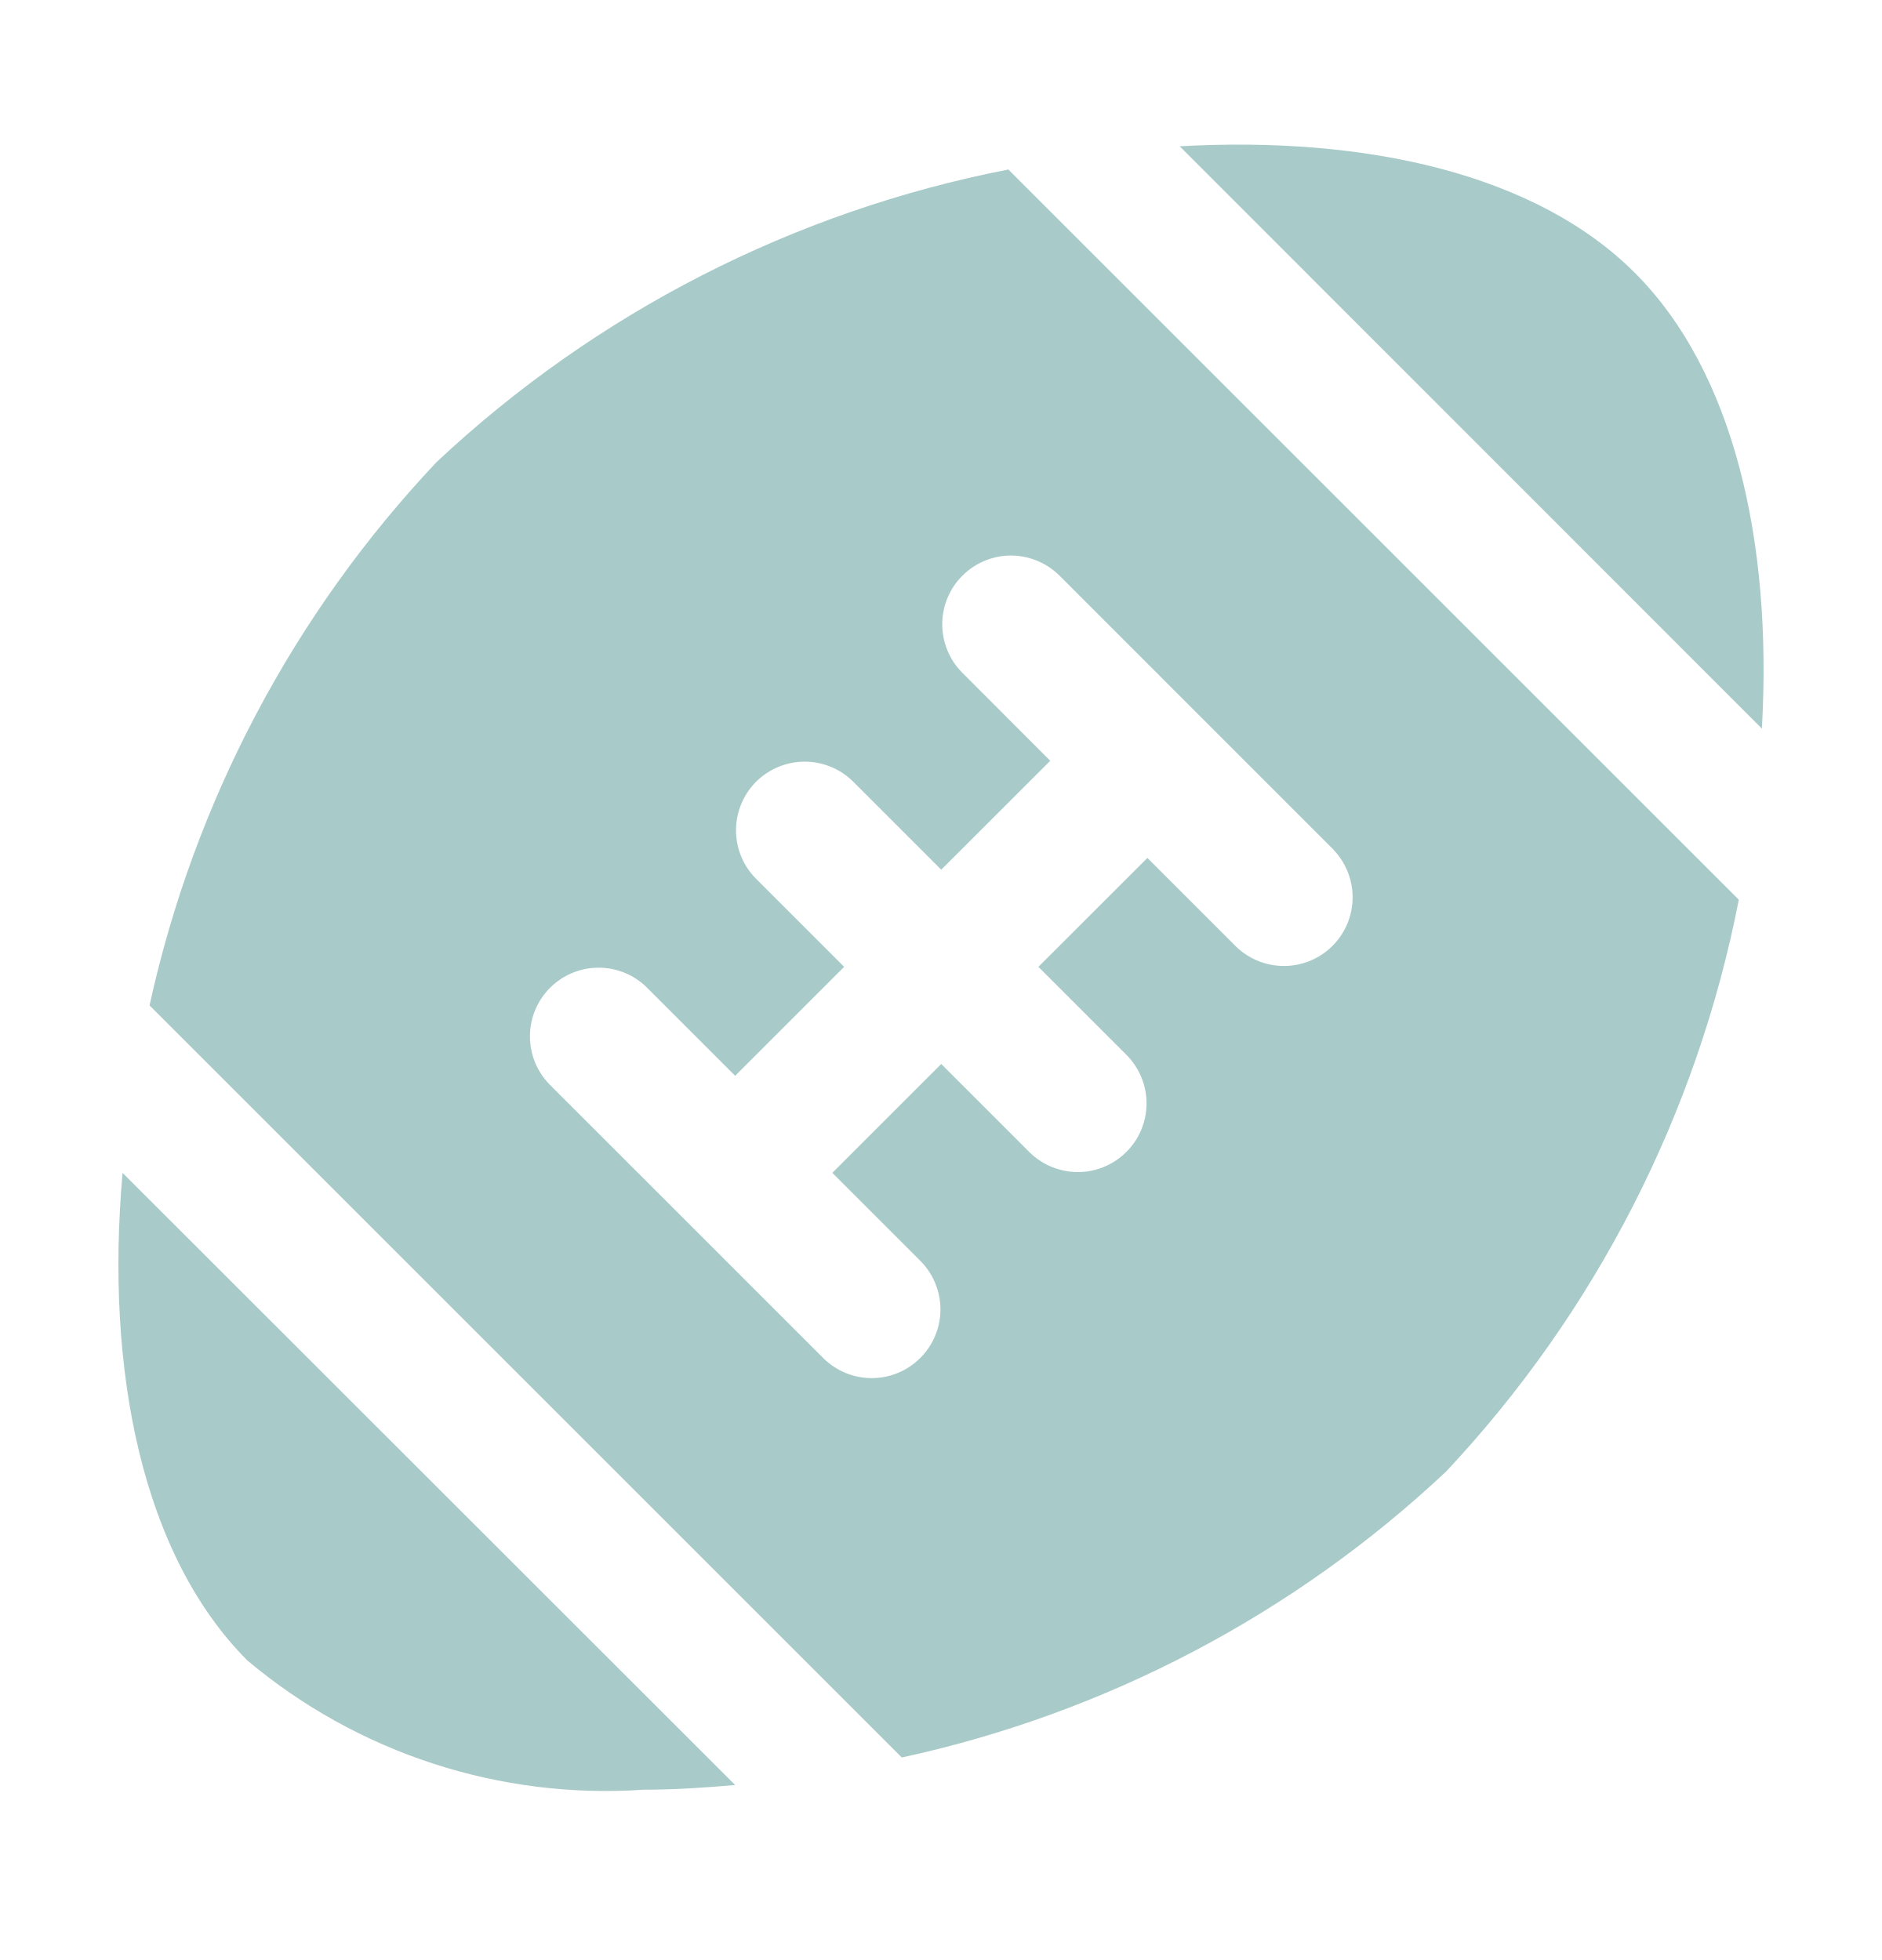
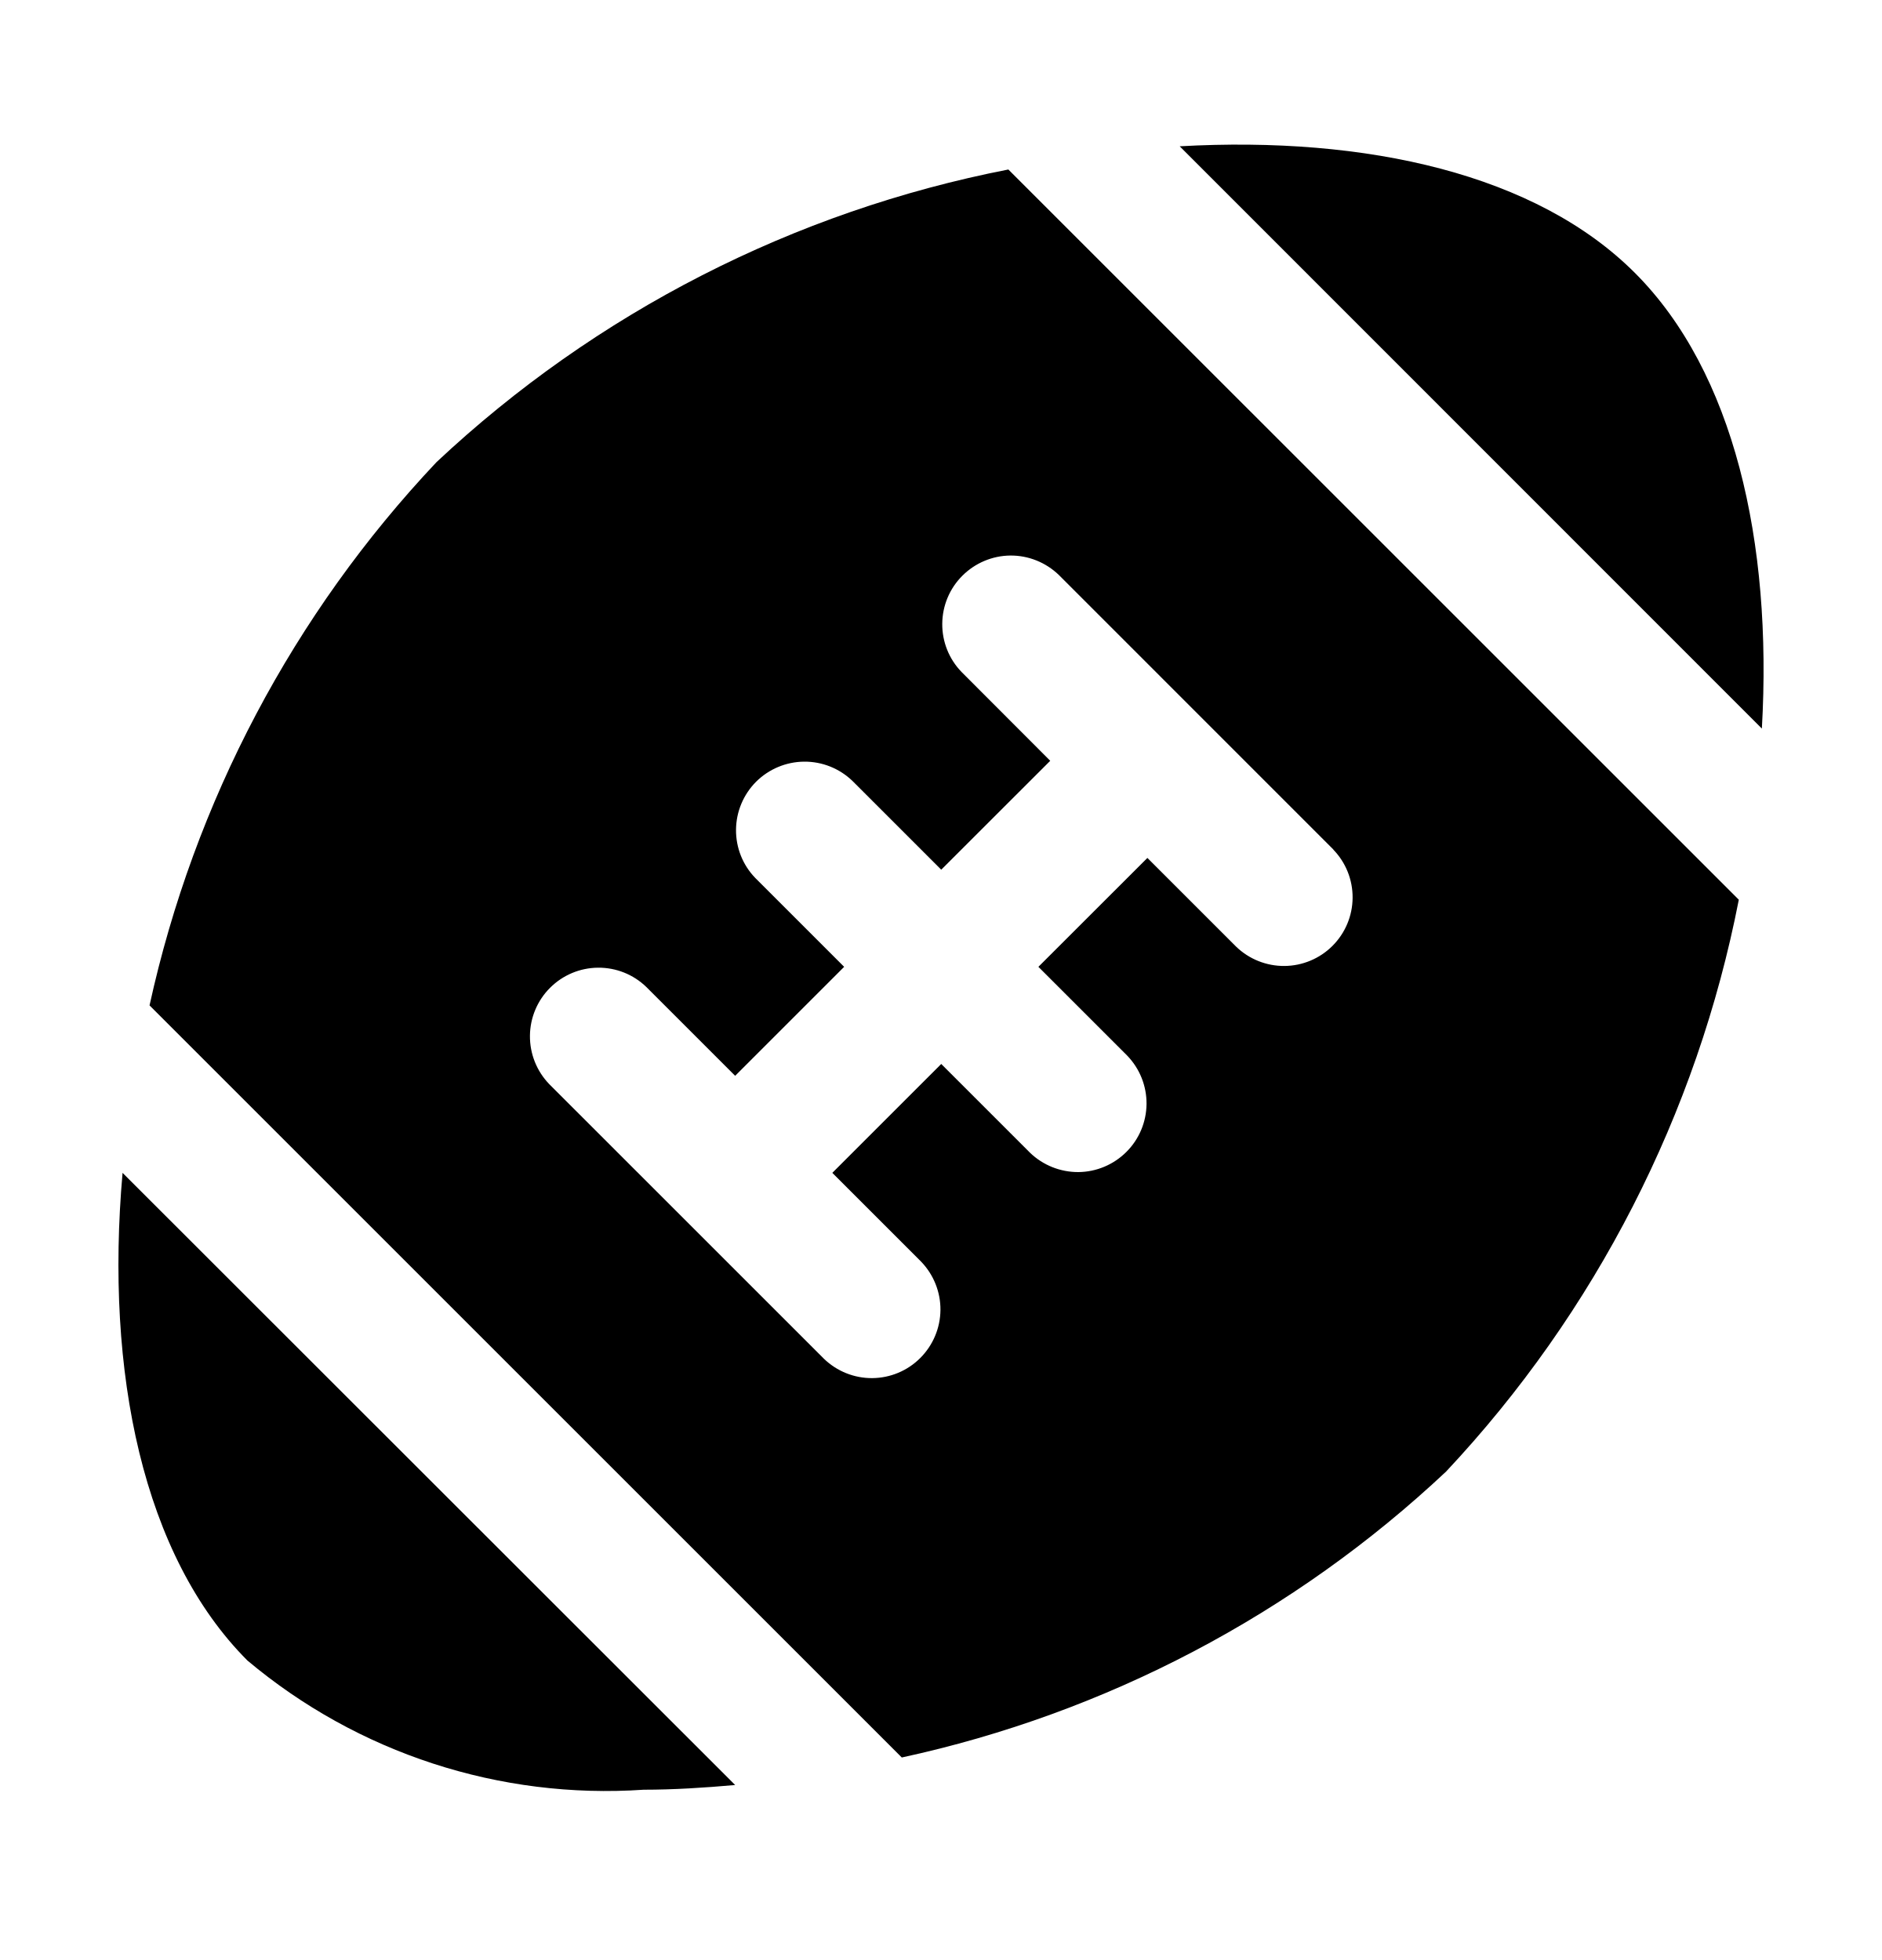
<svg xmlns="http://www.w3.org/2000/svg" width="24" height="25" viewBox="0 0 24 25" fill="none">
-   <path d="M9.375 22.768C8.982 22.803 8.587 22.828 8.209 22.828C6.375 22.953 4.563 22.363 3.155 21.18C1.825 19.847 1.338 17.509 1.563 14.96L9.375 22.768ZM22.468 9.293C22.604 6.906 22.109 4.744 20.852 3.484C19.595 2.223 17.435 1.732 15.044 1.866L22.468 9.293ZM22.174 11.476C21.641 14.21 20.347 16.738 18.441 18.77C16.501 20.593 14.101 21.853 11.5 22.417L1.907 12.824C2.477 10.225 3.741 7.83 5.566 5.895C7.597 3.989 10.125 2.695 12.859 2.162L22.174 11.476ZM17.005 10.837L13.501 7.332C13.335 7.173 13.114 7.084 12.884 7.086C12.655 7.088 12.435 7.181 12.273 7.343C12.11 7.505 12.018 7.725 12.016 7.955C12.014 8.185 12.102 8.406 12.262 8.571L13.393 9.704L12.003 11.093L10.871 9.961C10.705 9.801 10.484 9.713 10.254 9.715C10.025 9.717 9.805 9.809 9.642 9.971C9.48 10.134 9.388 10.353 9.386 10.583C9.384 10.813 9.472 11.034 9.632 11.199L10.765 12.332L9.375 13.722L8.242 12.589C8.077 12.429 7.856 12.341 7.626 12.343C7.396 12.345 7.177 12.437 7.014 12.6C6.852 12.762 6.76 12.982 6.758 13.211C6.756 13.441 6.844 13.662 7.004 13.828L10.508 17.332C10.673 17.491 10.894 17.58 11.124 17.578C11.354 17.576 11.574 17.484 11.736 17.321C11.898 17.159 11.991 16.939 11.993 16.709C11.995 16.48 11.906 16.258 11.747 16.093L10.614 14.96L12.003 13.571L13.136 14.704C13.301 14.863 13.523 14.951 13.752 14.95C13.982 14.948 14.202 14.855 14.364 14.693C14.527 14.531 14.619 14.311 14.621 14.081C14.623 13.851 14.534 13.63 14.375 13.465L13.242 12.332L14.632 10.943L15.764 12.075C15.93 12.235 16.151 12.323 16.381 12.321C16.61 12.319 16.83 12.227 16.992 12.065C17.155 11.902 17.247 11.683 17.249 11.453C17.251 11.223 17.163 11.002 17.003 10.837H17.005Z" fill="#A8CBC9" />
+   <path d="M9.375 22.768C8.982 22.803 8.587 22.828 8.209 22.828C6.375 22.953 4.563 22.363 3.155 21.18C1.825 19.847 1.338 17.509 1.563 14.96L9.375 22.768ZM22.468 9.293C22.604 6.906 22.109 4.744 20.852 3.484C19.595 2.223 17.435 1.732 15.044 1.866L22.468 9.293ZM22.174 11.476C21.641 14.21 20.347 16.738 18.441 18.77C16.501 20.593 14.101 21.853 11.5 22.417L1.907 12.824C2.477 10.225 3.741 7.83 5.566 5.895C7.597 3.989 10.125 2.695 12.859 2.162L22.174 11.476ZM17.005 10.837L13.501 7.332C13.335 7.173 13.114 7.084 12.884 7.086C12.655 7.088 12.435 7.181 12.273 7.343C12.11 7.505 12.018 7.725 12.016 7.955C12.014 8.185 12.102 8.406 12.262 8.571L13.393 9.704L12.003 11.093L10.871 9.961C10.705 9.801 10.484 9.713 10.254 9.715C10.025 9.717 9.805 9.809 9.642 9.971C9.48 10.134 9.388 10.353 9.386 10.583C9.384 10.813 9.472 11.034 9.632 11.199L10.765 12.332L9.375 13.722L8.242 12.589C8.077 12.429 7.856 12.341 7.626 12.343C7.396 12.345 7.177 12.437 7.014 12.6C6.852 12.762 6.76 12.982 6.758 13.211C6.756 13.441 6.844 13.662 7.004 13.828L10.508 17.332C10.673 17.491 10.894 17.58 11.124 17.578C11.354 17.576 11.574 17.484 11.736 17.321C11.898 17.159 11.991 16.939 11.993 16.709C11.995 16.48 11.906 16.258 11.747 16.093L10.614 14.96L12.003 13.571L13.136 14.704C13.301 14.863 13.523 14.951 13.752 14.95C13.982 14.948 14.202 14.855 14.364 14.693C14.527 14.531 14.619 14.311 14.621 14.081C14.623 13.851 14.534 13.63 14.375 13.465L13.242 12.332L14.632 10.943L15.764 12.075C15.93 12.235 16.151 12.323 16.381 12.321C16.61 12.319 16.83 12.227 16.992 12.065C17.155 11.902 17.247 11.683 17.249 11.453C17.251 11.223 17.163 11.002 17.003 10.837H17.005Z" fill="currentColor" />
</svg>
